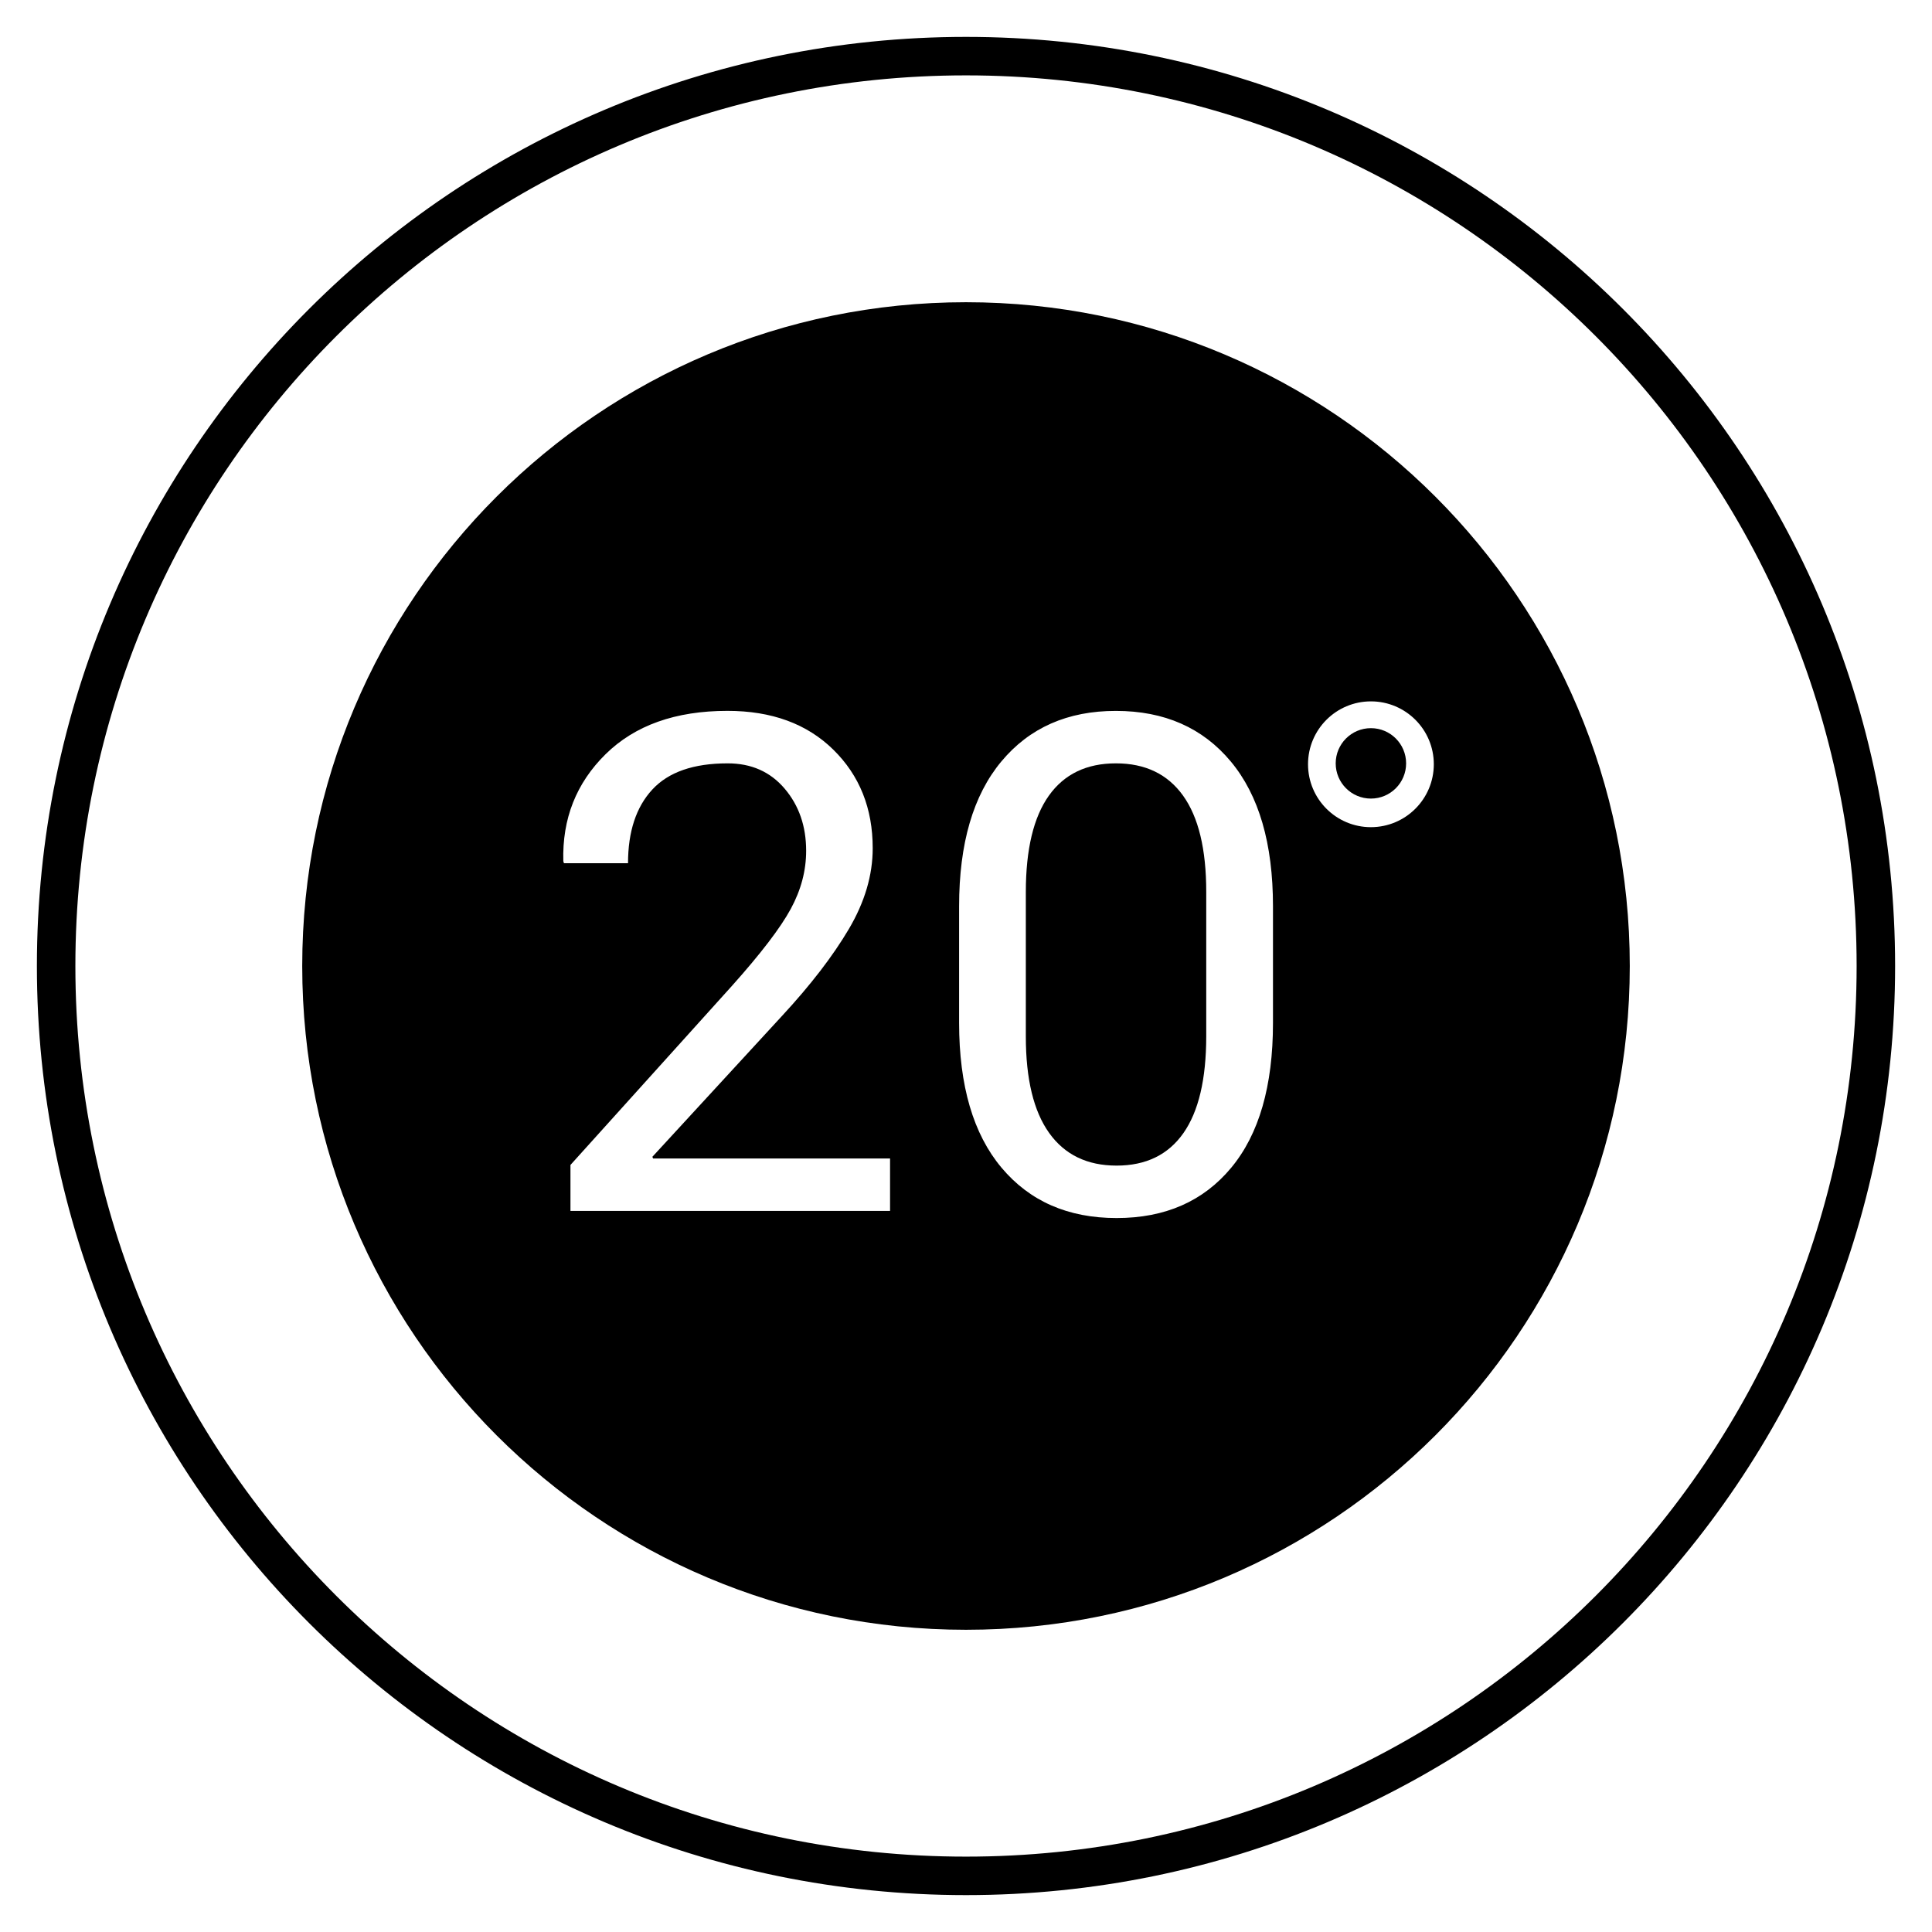
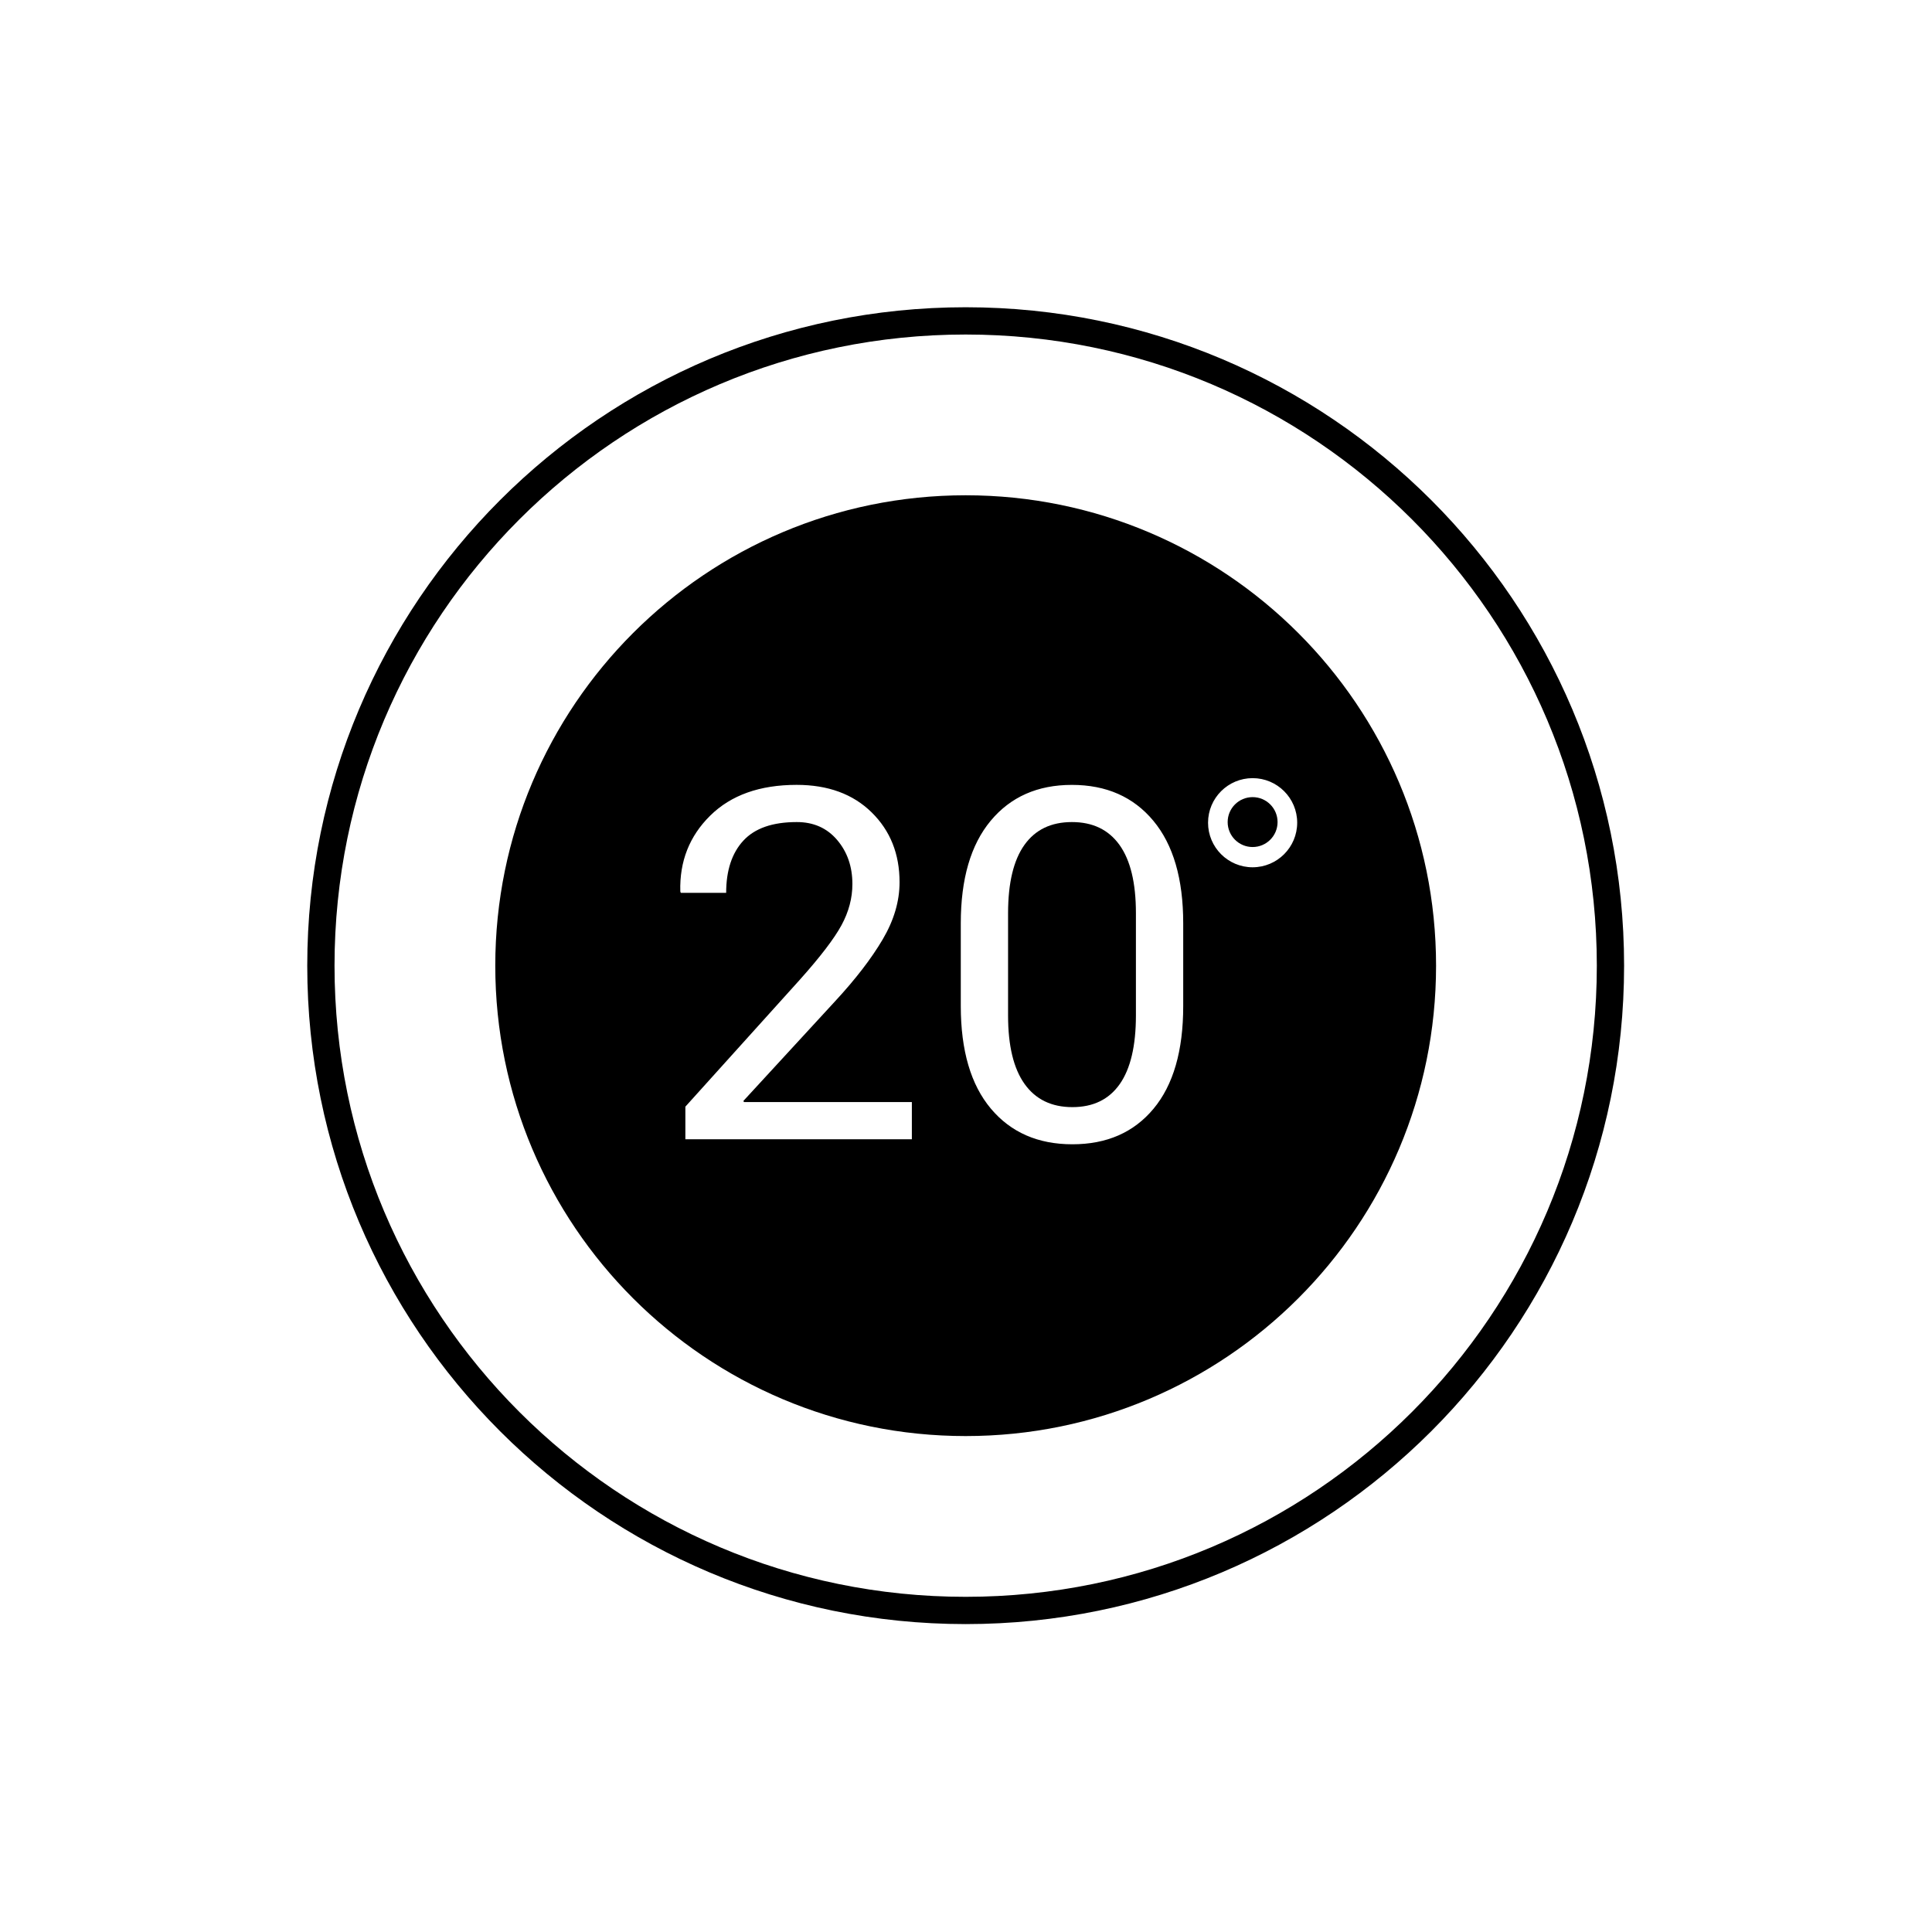
- <svg xmlns="http://www.w3.org/2000/svg" id="Layer_1" data-name="Layer 1" viewBox="0 0 1417.32 1417.32">
-   <defs>
-     <style>.cls-1{fill:none;stroke:#000;stroke-miterlimit:10;stroke-width:28.23px;}</style>
-   </defs>
-   <path d="M708.66,221.71c-268.93,0-486.95,218-486.95,486.95s218,486.95,486.95,486.95,486.95-218,486.95-486.95S977.59,221.71,708.66,221.71ZM652.95,888.35H418.49V854.61L537,723.19q31.74-35.5,43.08-56.37t11.31-42.73q0-27-15.79-45.57T533.73,560q-37.47,0-55.23,19.25t-17.78,54h-47l-.47-1.48q-1.28-46.68,31-78.48t89.41-31.8q48.65,0,77.63,28.44t28.93,72.4q0,29.56-17.53,59.25t-49,63.7L478.59,848.63l.51,1.23H652.95ZM933.86,750.5q0,69.3-30.67,106.19t-84.07,36.87q-53.43,0-84.45-37T703.6,750.5V664.83q0-69,30.95-106.17t84.07-37.14q53.39,0,84.32,37.14t30.92,106.17Zm71.85-143.69a46.14,46.14,0,1,1,46.14-46.14A46.19,46.19,0,0,1,1005.71,606.81Z" />
-   <path d="M818.62,560q-32.31,0-49.17,23.7t-16.9,70.6v106q0,46.9,17.12,70.85t49.46,23.94q32.26,0,49-23.81t16.77-71v-106q0-46.9-17-70.6T818.62,560Z" />
-   <circle class="cls-1" cx="708.66" cy="708.66" r="667.48" />
-   <circle cx="1005.7" cy="560.01" r="25.83" />
+ <svg xmlns="http://www.w3.org/2000/svg" width="2000px" height="2000px" viewBox="0 0 2000 2000" version="1.1">
+   <defs />
+   <g id="Page-1" stroke="none" stroke-width="1" fill="none" fill-rule="evenodd">
+     <g id="thermostats">
+       <g id="standard" transform="translate(332, 332)">
+         <path d="M667.66,180.71 C398.73,180.71 180.71,398.71 180.71,667.66 C180.71,936.61 398.71,1154.61 667.66,1154.61 C936.61,1154.61 1154.61,936.61 1154.61,667.66 C1154.61,398.71 936.59,180.71 667.66,180.71 Z M611.95,847.35 L377.49,847.35 L377.49,813.61 L496,682.19 C517.16,658.523 531.52,639.733 539.08,625.82 C546.64,611.907 550.41,597.663 550.39,583.09 C550.39,565.09 545.127,549.9 534.6,537.52 C524.073,525.14 510.117,518.967 492.73,519 C467.75,519 449.34,525.417 437.5,538.25 C425.66,551.083 419.733,569.083 419.72,592.25 L372.72,592.25 L372.25,590.77 C371.397,559.65 381.73,533.49 403.25,512.29 C424.77,491.09 454.573,480.49 492.66,480.49 C525.093,480.49 550.97,489.97 570.29,508.93 C589.61,527.89 599.253,552.023 599.22,581.33 C599.22,601.037 593.377,620.787 581.69,640.58 C570.003,660.373 553.67,681.607 532.69,704.28 L437.59,807.63 L438.1,808.86 L611.95,808.86 L611.95,847.35 Z M892.86,709.5 C892.86,755.7 882.637,791.097 862.19,815.69 C841.743,840.283 813.72,852.573 778.12,852.56 C742.5,852.56 714.35,840.227 693.67,815.56 C672.99,790.893 662.633,755.54 662.6,709.5 L662.6,623.83 C662.6,577.83 672.917,542.44 693.55,517.66 C714.183,492.88 742.207,480.5 777.62,480.52 C813.213,480.52 841.32,492.9 861.94,517.66 C882.56,542.42 892.867,577.81 892.86,623.83 L892.86,709.5 Z M964.71,565.81 C939.228,565.81 918.57,545.152 918.57,519.67 C918.57,494.188 939.228,473.53 964.71,473.53 C990.192,473.53 1010.85,494.188 1010.85,519.67 C1010.822,545.141 990.181,565.782 964.71,565.81 Z" id="Shape" fill="#000000" fill-rule="nonzero" />
+         <path d="M777.62,519 C756.08,519 739.69,526.9 728.45,542.7 C717.21,558.5 711.577,582.033 711.55,613.3 L711.55,719.3 C711.55,750.567 717.257,774.183 728.67,790.15 C740.083,806.117 756.57,814.097 778.13,814.09 C799.637,814.09 815.97,806.153 827.13,790.28 C838.29,774.407 843.88,750.74 843.9,719.28 L843.9,613.28 C843.9,582.013 838.233,558.48 826.9,542.68 C815.567,526.88 799.14,518.987 777.62,519 Z" id="Shape" fill="#000000" fill-rule="nonzero" />
+         <circle id="Oval" stroke="#000000" stroke-width="28.23" cx="667.66" cy="667.66" r="667.48" />
+         <circle id="Oval" fill="#000000" fill-rule="nonzero" cx="964.7" cy="519.01" r="25.83" />
+       </g>
+     </g>
+     <g id="images" transform="translate(-4918, -54081)" />
+   </g>
</svg>
